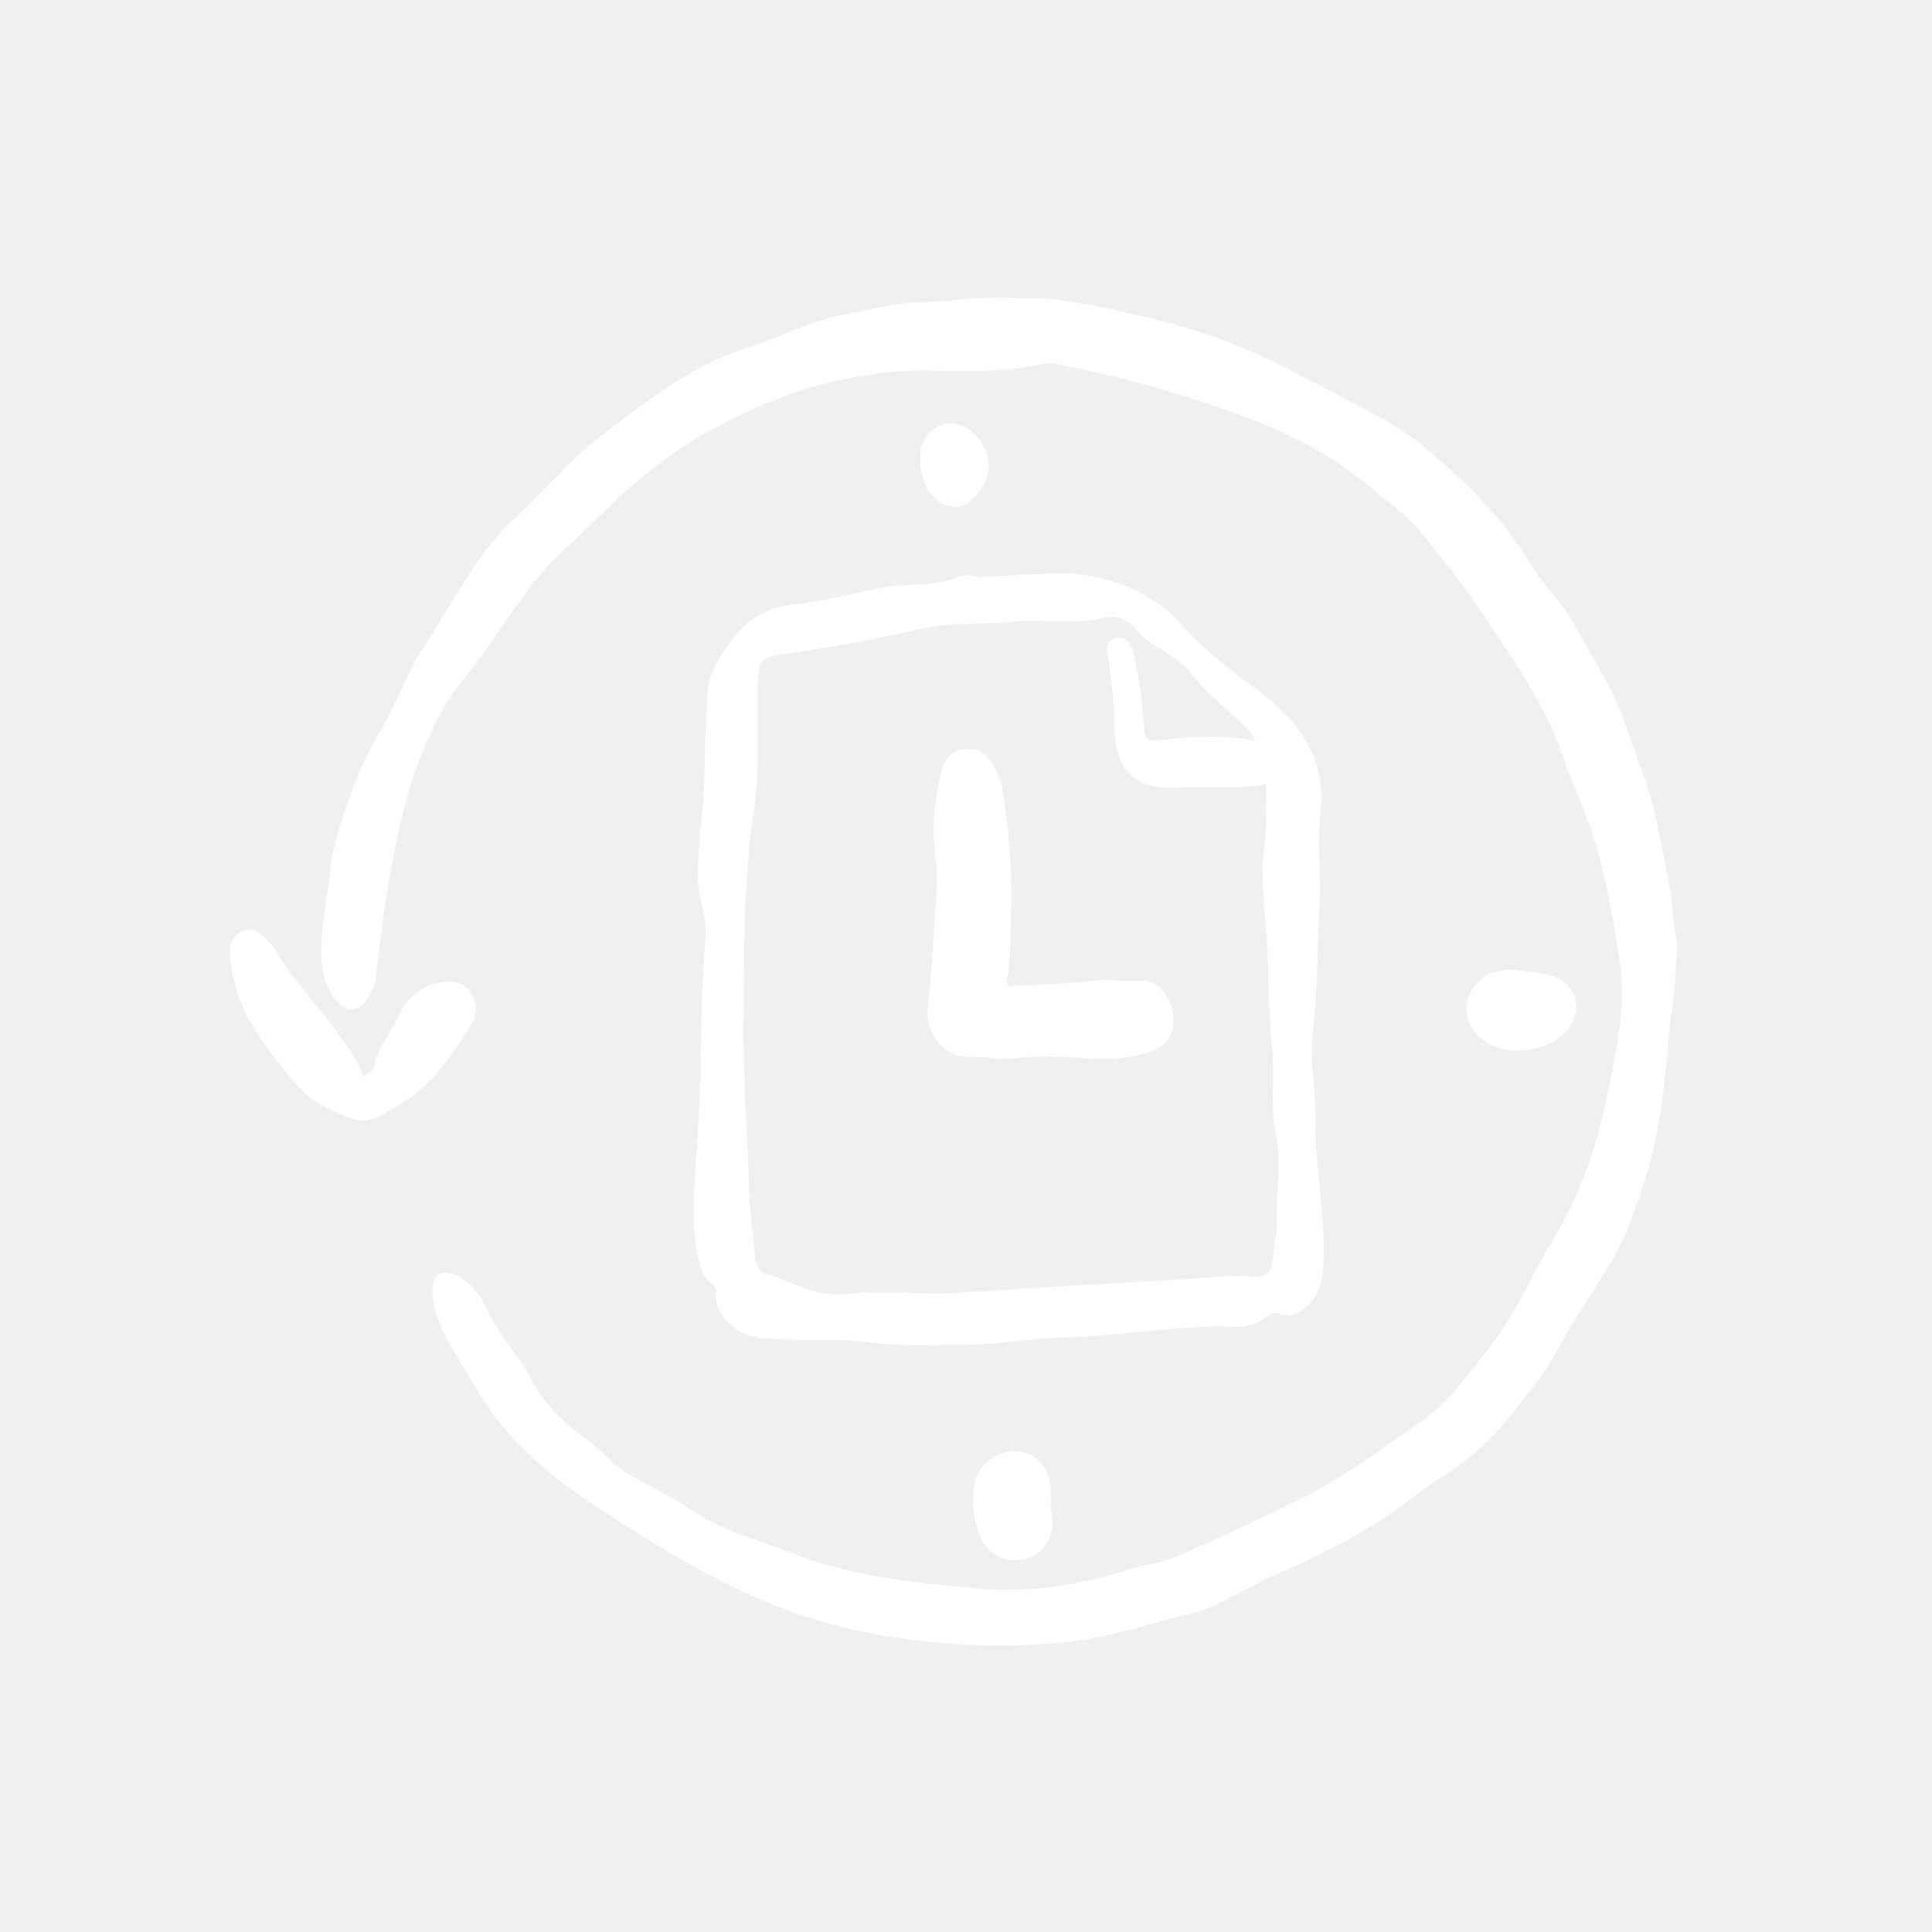
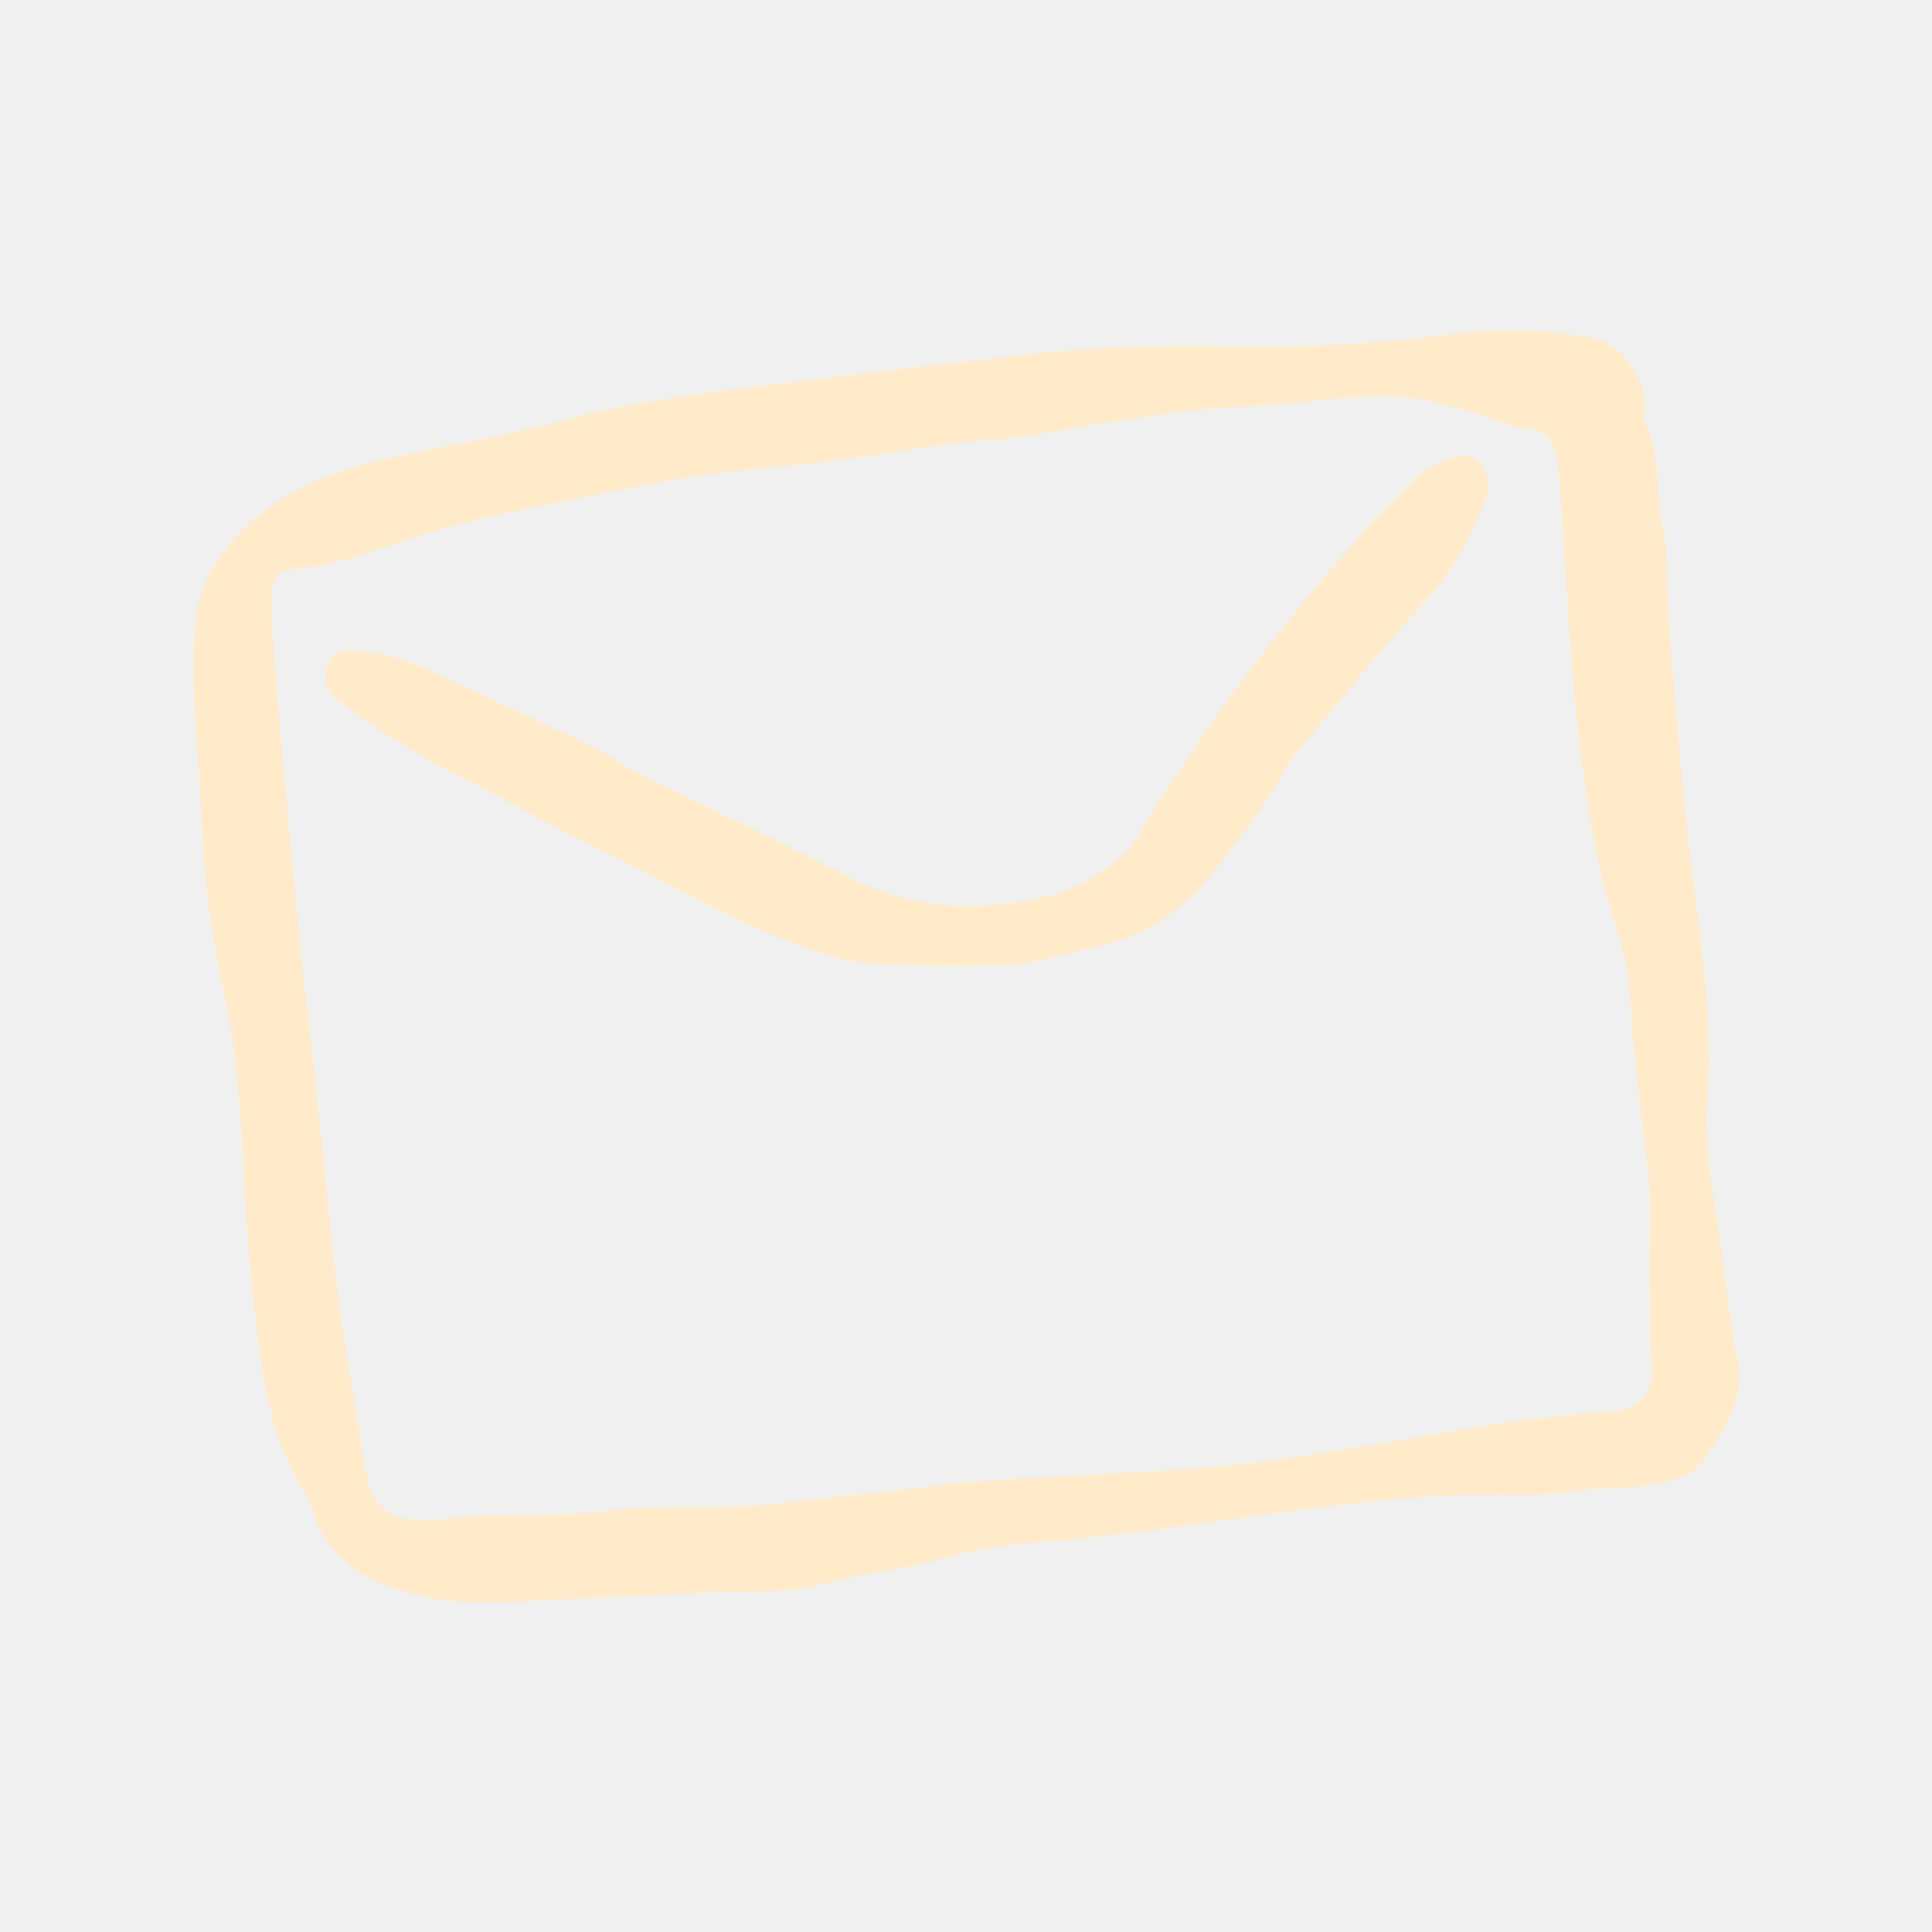
- <svg xmlns="http://www.w3.org/2000/svg" version="1.1" id="圖層_1" x="0px" y="0px" width="42.52px" height="42.52px" viewBox="0 0 42.52 42.52" enable-background="new 0 0 42.52 42.52" xml:space="preserve">
+ <svg xmlns="http://www.w3.org/2000/svg" version="1.1" id="图层_1" x="0px" y="0px" viewBox="0 0 42.52 42.52" style="enable-background:new 0 0 42.52 42.52;" xml:space="preserve">
+   <style type="text/css">
+ 	.st0{fill:#FFEBCA;}
+ 	.st1{fill-rule:evenodd;clip-rule:evenodd;fill:#FFEBCA;}
+ </style>
  <g>
-     <path fill="#FFFFFF" d="M7.99,23.694c0.129-0.075,0.245-0.136,0.259-0.241c0.053-0.385,0.319-0.665,0.47-1.002   c0.174-0.389,0.436-0.707,0.883-0.811c0.27-0.063,0.537-0.062,0.727,0.164c0.198,0.237,0.171,0.534,0.026,0.771   c-0.423,0.69-0.88,1.35-1.617,1.768c-0.311,0.178-0.601,0.4-0.964,0.28c-0.498-0.163-0.97-0.402-1.308-0.819   c-0.336-0.415-0.68-0.834-0.945-1.294c-0.266-0.459-0.422-0.979-0.463-1.518c-0.016-0.205,0.06-0.394,0.258-0.493   c0.214-0.108,0.376,0.01,0.524,0.151c0.063,0.06,0.138,0.116,0.18,0.19c0.48,0.846,1.199,1.516,1.717,2.334   C7.836,23.33,7.939,23.485,7.99,23.694z" />
-     <path fill="#FFFFFF" d="M23.125,33.006c-0.037,0.205,0.081,0.425,0.027,0.659c-0.088,0.387-0.311,0.606-0.711,0.665   c-0.335,0.049-0.685-0.131-0.838-0.451c-0.19-0.396-0.227-0.822-0.146-1.248c0.08-0.42,0.527-0.729,0.952-0.691   c0.393,0.035,0.682,0.362,0.715,0.813C23.13,32.828,23.125,32.905,23.125,33.006z" />
-     <path fill="#FFFFFF" d="M21.759,10.246c0.002,0.421-0.401,0.919-0.736,0.91c-0.459-0.013-0.777-0.464-0.776-1.104   c0-0.41,0.294-0.728,0.677-0.734C21.341,9.312,21.757,9.774,21.759,10.246z" />
-     <g>
-       <path fill="#FFFFFF" d="M36.893,21.151c-0.01,0.123-0.021,0.244-0.026,0.357c-0.018,0.418-0.097,0.827-0.13,1.244    c-0.038,0.459-0.089,0.917-0.145,1.375c-0.118,0.956-0.361,1.877-0.712,2.777c-0.396,1.018-1.104,1.85-1.602,2.805    c-0.261,0.501-0.628,0.918-0.966,1.359c-0.461,0.604-1.024,1.096-1.673,1.495c-0.277,0.171-0.528,0.386-0.793,0.577    c-0.862,0.622-1.798,1.098-2.776,1.518c-0.637,0.273-1.223,0.697-1.896,0.861c-0.874,0.211-1.723,0.51-2.633,0.611    c-1.262,0.142-2.509,0.104-3.75-0.078c-0.932-0.138-1.841-0.359-2.736-0.719c-1.454-0.585-2.763-1.402-4.049-2.257    c-1.005-0.668-1.929-1.457-2.544-2.55c-0.268-0.475-0.596-0.914-0.795-1.428c-0.096-0.247-0.167-0.499-0.146-0.768    c0.022-0.293,0.204-0.393,0.478-0.277c0.333,0.141,0.549,0.405,0.695,0.713c0.19,0.397,0.428,0.763,0.698,1.105    c0.198,0.25,0.31,0.549,0.491,0.803c0.279,0.392,0.633,0.732,1.023,1.001c0.316,0.218,0.54,0.534,0.863,0.728    c0.458,0.275,0.953,0.495,1.392,0.797c0.704,0.482,1.513,0.688,2.29,0.991c1.282,0.501,2.617,0.634,3.965,0.762    c1.209,0.115,2.372-0.065,3.515-0.435c0.303-0.098,0.62-0.122,0.918-0.244c0.855-0.349,1.679-0.768,2.516-1.156    c1.064-0.494,1.995-1.197,2.949-1.86c0.537-0.374,0.922-0.917,1.333-1.426c0.462-0.572,0.807-1.21,1.146-1.859    c0.251-0.48,0.551-0.938,0.789-1.431c0.407-0.843,0.656-1.736,0.835-2.646c0.176-0.886,0.374-1.773,0.236-2.696    c-0.121-0.81-0.26-1.614-0.47-2.404c-0.202-0.761-0.551-1.47-0.808-2.21c-0.397-1.152-1.109-2.114-1.771-3.115    c-0.405-0.614-0.868-1.179-1.323-1.749c-0.308-0.386-0.74-0.673-1.122-0.999c-0.92-0.784-1.984-1.281-3.122-1.684    c-1.227-0.435-2.471-0.775-3.746-1.021c-0.273-0.053-0.541,0.032-0.81,0.074c-0.75,0.118-1.508,0.061-2.261,0.064    c-0.618,0.002-1.216,0.1-1.812,0.225c-0.837,0.175-1.629,0.511-2.386,0.882c-0.738,0.362-1.424,0.843-2.063,1.382    c-0.533,0.449-0.999,0.967-1.514,1.428c-0.912,0.817-1.451,1.906-2.21,2.83c-0.482,0.587-0.8,1.259-1.052,1.949    c-0.297,0.816-0.475,1.675-0.623,2.537c-0.12,0.696-0.206,1.395-0.285,2.096c-0.024,0.21-0.117,0.401-0.243,0.566    c-0.162,0.213-0.405,0.216-0.59,0.018c-0.261-0.278-0.348-0.632-0.364-0.995c-0.027-0.602,0.112-1.191,0.172-1.786    c0.073-0.722,0.308-1.385,0.554-2.044c0.189-0.507,0.465-0.984,0.734-1.457c0.264-0.463,0.416-0.977,0.714-1.427    c0.681-1.03,1.206-2.165,2.146-3.017c0.605-0.549,1.116-1.197,1.77-1.698c1.016-0.778,2.026-1.597,3.253-1.983    c0.746-0.235,1.443-0.612,2.217-0.75c0.544-0.097,1.079-0.258,1.638-0.258c0.339,0,0.685-0.056,1.024-0.075    c0.37-0.021,0.752-0.052,1.118-0.015c0.188,0.019,0.383-0.004,0.572,0.008c0.193,0.013,0.385,0.036,0.576,0.064    c0.417,0.063,0.828,0.158,1.24,0.248c1.076,0.236,2.137,0.55,3.129,1.036c0.597,0.292,1.186,0.604,1.775,0.914    c0.543,0.285,1.088,0.556,1.564,0.947c0.942,0.774,1.803,1.615,2.443,2.67c0.276,0.455,0.677,0.832,0.934,1.302    c0.406,0.746,0.878,1.453,1.15,2.274c0.22,0.663,0.506,1.302,0.645,1.993c0.118,0.59,0.256,1.177,0.337,1.774    c0.036,0.269,0.05,0.54,0.097,0.805C36.917,20.772,36.907,20.963,36.893,21.151z" />
-       <path fill="#FFFFFF" d="M33.299,21.336c0.269,0.04,0.543,0.057,0.805,0.123c0.586,0.147,0.767,0.775,0.377,1.23    c-0.354,0.412-1.351,0.677-1.955,0.106c-0.407-0.385-0.293-1.085,0.229-1.348C32.928,21.363,33.11,21.348,33.299,21.336z" />
-       <path fill="#FFFFFF" d="M28.948,24.606c0.009-0.621-0.123-1.252-0.058-1.864c0.102-0.945,0.105-1.892,0.15-2.837    c0.033-0.665-0.052-1.335,0.021-1.999c0.134-1.227-0.483-2.06-1.4-2.73c-0.59-0.431-1.17-0.876-1.649-1.42    c-0.532-0.604-1.207-0.909-1.954-1.07c-0.487-0.104-0.996-0.063-1.496-0.04c-0.325,0.016-0.651,0.037-0.978,0.056    c-0.187-0.035-0.383-0.063-0.553,0.012c-0.385,0.17-0.792,0.141-1.193,0.168c-0.165,0.011-0.323,0.037-0.485,0.066    c-0.622,0.111-1.244,0.3-1.859,0.352c-0.9,0.075-1.324,0.624-1.714,1.283c-0.139,0.235-0.214,0.497-0.217,0.781    c-0.006,0.501-0.056,1.001-0.055,1.502c0.002,0.83-0.157,1.648-0.146,2.482c0.006,0.435,0.198,0.827,0.166,1.259    c-0.068,0.903-0.104,1.807-0.104,2.715c0.001,1.034-0.114,2.068-0.154,3.104c-0.015,0.379,0.008,0.766,0.075,1.139    c0.046,0.257,0.103,0.544,0.352,0.719c0.075,0.053,0.063,0.132,0.06,0.208c-0.016,0.318,0.152,0.525,0.389,0.714    c0.358,0.286,0.781,0.251,1.189,0.272c0.595,0.033,1.199-0.014,1.787,0.066c0.71,0.098,1.416,0.045,2.123,0.051    c0.711,0.005,1.41-0.146,2.123-0.156c0.738-0.012,1.475-0.117,2.213-0.173c0.488-0.037,0.98-0.101,1.467-0.071    c0.318,0.02,0.586-0.02,0.824-0.215c0.094-0.078,0.169-0.114,0.29-0.069c0.247,0.092,0.443-0.015,0.622-0.183    c0.321-0.299,0.338-0.695,0.347-1.09C29.149,26.622,28.935,25.622,28.948,24.606z M28.099,26.904    c0.005,0.285-0.075,0.574-0.094,0.866c-0.017,0.241-0.142,0.342-0.444,0.325c-0.563-0.031-1.131,0.034-1.697,0.067    c-1.566,0.092-3.132,0.184-4.697,0.285c-0.86,0.055-1.727-0.061-2.576,0.033c-0.658,0.073-1.146-0.281-1.712-0.43    c-0.178-0.047-0.242-0.203-0.261-0.38c-0.052-0.5-0.113-0.998-0.13-1.501c-0.037-1.133-0.126-2.266-0.122-3.398    c0.006-1.657-0.016-3.314,0.232-4.965c0.121-0.802,0.061-1.631,0.081-2.448c0.002-0.065-0.013-0.132-0.008-0.196    c0.043-0.602-0.052-0.689,0.699-0.786c1.004-0.128,2-0.341,2.991-0.554c0.616-0.132,1.238-0.07,1.853-0.137    c0.69-0.075,1.388,0.076,2.079-0.085c0.242-0.057,0.51,0.014,0.688,0.229c0.35,0.425,0.923,0.574,1.254,1.016    c0.371,0.495,0.893,0.836,1.3,1.292l0,0c0.075,0.048,0.187,0.076,0.153,0.196c-0.008,0.03-0.072,0.012-0.1-0.027    c-0.65-0.145-1.305-0.1-1.957-0.029c-0.427,0.046-0.427,0.04-0.46-0.376c-0.037-0.468-0.104-0.935-0.192-1.396    c-0.042-0.217-0.131-0.518-0.414-0.456c-0.309,0.067-0.178,0.355-0.152,0.578c0.053,0.454,0.122,0.911,0.117,1.366    c-0.009,0.9,0.436,1.405,1.335,1.344c0.653-0.044,1.31,0.049,1.99-0.077c0.009,0.483,0.022,0.983-0.036,1.454    c-0.101,0.808,0.064,1.589,0.085,2.382c0.017,0.642,0.028,1.285,0.089,1.927c0.06,0.628-0.039,1.28,0.079,1.893    C28.201,25.59,28.086,26.243,28.099,26.904z" />
-     </g>
-     <path fill="#FFFFFF" d="M27.588,16.306c0.027,0.04,0.092,0.058,0.1,0.027c0.033-0.121-0.078-0.148-0.153-0.196   C27.548,16.196,27.637,16.229,27.588,16.306z" />
-     <path fill="#FFFFFF" d="M25.098,21.584c-0.339,0.023-0.672-0.039-1.01-0.001c-0.52,0.058-1.043,0.077-1.588,0.114   c-0.084-0.088-0.404,0.174-0.331-0.182c0.085-0.413,0.056-0.824,0.077-1.236c0.049-0.975-0.037-1.937-0.182-2.896   c-0.029-0.195-0.102-0.38-0.206-0.549c-0.142-0.229-0.321-0.387-0.613-0.353c-0.289,0.034-0.456,0.221-0.521,0.479   c-0.159,0.628-0.215,1.271-0.135,1.916c0.027,0.219,0.036,0.433,0.026,0.651c-0.041,0.903-0.121,1.803-0.196,2.703   c-0.043,0.517,0.361,1.012,0.816,1.021c0.413,0.009,0.82,0.078,1.241,0.031c0.43-0.048,0.867-0.03,1.307-0.001   c0.517,0.034,1.05,0.046,1.553-0.142c0.377-0.142,0.543-0.436,0.479-0.827C25.746,21.887,25.467,21.558,25.098,21.584z" />
+     <path class="st0" d="M31.88,10.12c-0.45,0.11-0.75,0.42-1.05,0.73c-0.04,0.05-0.09,0.09-0.13,0.13c-1.2,1.23-2.27,2.57-3.32,3.94   c-0.32,0.42-0.62,0.86-0.91,1.3c-0.24,0.36-0.49,0.73-0.75,1.08c-0.14,0.2-0.27,0.41-0.39,0.62c-0.18,0.33-0.37,0.65-0.64,0.92   c-0.64,0.62-1.45,0.89-2.32,1.02c-1.26,0.2-2.46,0.05-3.61-0.52c-0.17-0.09-0.34-0.17-0.51-0.26c-0.26-0.13-0.51-0.26-0.77-0.39   c-0.55-0.28-1.11-0.55-1.67-0.81c-0.56-0.27-1.11-0.54-1.67-0.81c-0.19-0.1-0.38-0.21-0.56-0.32c-0.2-0.12-0.4-0.25-0.62-0.35   c-1.21-0.58-2.41-1.15-3.63-1.7c-0.44-0.2-0.9-0.33-1.39-0.37c-0.31-0.02-0.62-0.02-0.74,0.34c-0.11,0.34,0.04,0.62,0.32,0.8   c0.81,0.57,1.62,1.13,2.5,1.56c0.52,0.25,1.02,0.53,1.53,0.8c0.55,0.3,1.09,0.59,1.65,0.86c0.48,0.23,0.96,0.48,1.44,0.73   c0.77,0.4,1.54,0.81,2.34,1.14c0.04,0.02,0.09,0.04,0.13,0.05c0.66,0.27,1.32,0.54,2.05,0.58c0.95,0.06,1.91,0.07,2.87,0.04   c0.48,0,0.94-0.12,1.4-0.23c0.2-0.05,0.39-0.1,0.59-0.14c0.76-0.16,1.45-0.47,2.03-0.98c0.47-0.41,0.83-0.91,1.2-1.41   c0.15-0.2,0.3-0.41,0.46-0.61c0.15-0.19,0.27-0.41,0.39-0.62c0.12-0.22,0.24-0.44,0.4-0.63c0.98-1.2,1.96-2.4,3-3.55   c0.56-0.62,0.9-1.32,1.19-2.07c0.11-0.29,0.08-0.59-0.15-0.83c-0.17-0.18-0.36-0.13-0.56-0.08C31.95,10.1,31.92,10.11,31.88,10.12z   " />
+     <path class="st1" d="M38.04,28.66c-0.09-0.69-0.18-1.38-0.29-2.07c-0.13-0.8-0.23-1.6-0.17-2.39c0.11-1.37-0.05-2.72-0.22-4.06   l-0.01-0.11c-0.13-1-0.25-2-0.34-3c-0.03-0.31-0.05-0.62-0.08-0.93c-0.09-1.01-0.18-2.02-0.23-3.03c-0.01-0.14-0.01-0.28-0.01-0.41   c-0.01-0.35-0.01-0.71-0.09-1.05c-0.07-0.29-0.09-0.6-0.11-0.9c-0.03-0.48-0.07-0.97-0.29-1.42c-0.02-0.04-0.01-0.1-0.01-0.15   c0-0.02,0.01-0.04,0.01-0.06c0.05-0.8-0.52-1.55-1.3-1.67c-0.92-0.14-1.86-0.19-2.79-0.07c-1.64,0.21-3.26,0.32-4.92,0.29   c-1.38-0.02-2.76-0.01-4.14,0.13c-1.66,0.17-3.31,0.37-4.96,0.58c-0.2,0.02-0.41,0.05-0.61,0.07c-0.94,0.11-1.87,0.22-2.81,0.37   c-0.74,0.12-1.5,0.26-2.23,0.46c-0.75,0.21-1.52,0.36-2.28,0.52C9.87,9.8,9.6,9.86,9.34,9.92c-1.6,0.33-3.15,0.69-4.28,2.05   c-0.44,0.53-0.7,1.06-0.76,1.73c-0.09,0.96-0.02,1.92,0.05,2.88c0.03,0.44,0.06,0.89,0.08,1.33c0.05,1.36,0.22,2.71,0.52,4.05   c0.28,1.29,0.35,2.6,0.42,3.92c0.04,0.85,0.09,1.71,0.19,2.56c0.02,0.15,0.04,0.3,0.05,0.45c0.16,1.37,0.32,2.74,1.09,3.96   c0.06,0.09,0.12,0.2,0.15,0.3c0.28,1,1,1.54,1.92,1.84c1.05,0.35,2.16,0.29,3.23,0.23c0.04,0,0.09,0,0.13-0.01   c0.46-0.02,0.92-0.04,1.39-0.06c0.69-0.03,1.38-0.06,2.07-0.1c0.25-0.01,0.5-0.01,0.76-0.02c0.6,0,1.2-0.01,1.77-0.17   c0.42-0.11,0.85-0.19,1.28-0.27c0.48-0.09,0.96-0.17,1.43-0.31c0.78-0.22,1.6-0.3,2.42-0.37c0.21-0.02,0.42-0.04,0.62-0.06   c1.08-0.11,2.15-0.26,3.22-0.41c1.62-0.23,3.24-0.46,4.88-0.53c0.35-0.01,0.71-0.01,1.05-0.01c0.71,0,1.38,0,1.92-0.13   c0.83,0.01,1.37-0.07,1.9-0.2c0.32-0.07,0.54-0.28,0.73-0.55c0.51-0.73,0.91-1.47,0.59-2.4c-0.01-0.04-0.01-0.08-0.01-0.12   c0-0.03,0-0.06,0-0.09C38.11,29.17,38.08,28.92,38.04,28.66z M31.67,31.55c1.29-0.24,2.59-0.39,3.9-0.5   c0.47-0.04,0.82-0.39,0.78-0.86c-0.03-0.35-0.03-0.7-0.03-1.05c0-0.25,0-0.51-0.01-0.76c-0.01-0.35-0.01-0.71,0-1.06   c0.01-0.62,0.03-1.23-0.07-1.84c-0.08-0.54-0.14-1.08-0.19-1.62c-0.03-0.3-0.06-0.6-0.1-0.9c-0.03-0.22-0.04-0.45-0.05-0.67   c-0.02-0.31-0.04-0.62-0.09-0.93c-0.07-0.4-0.19-0.79-0.31-1.17c-0.1-0.33-0.2-0.65-0.27-0.99c-0.28-1.25-0.45-2.52-0.57-3.79   c-0.1-1.06-0.16-2.12-0.23-3.18c-0.03-0.53-0.06-1.06-0.1-1.59c0-0.02,0-0.05-0.01-0.07c-0.04-0.59-0.08-1.18-0.94-1.15   c-0.04,0-0.07-0.02-0.1-0.03c-0.02-0.01-0.04-0.02-0.05-0.03c-0.13-0.04-0.26-0.09-0.39-0.13c-0.74-0.25-1.47-0.49-2.27-0.5   c-0.6-0.01-1.19,0.05-1.78,0.11c-0.31,0.03-0.61,0.06-0.92,0.08c-0.22,0.02-0.43,0.03-0.65,0.04c-0.32,0.01-0.63,0.03-0.95,0.07   c-1.15,0.15-2.29,0.32-3.42,0.53c-0.4,0.07-0.81,0.11-1.22,0.14c-0.34,0.03-0.67,0.06-1.01,0.11c-0.15,0.02-0.29,0.04-0.44,0.07   c-0.73,0.11-1.46,0.22-2.2,0.3c-0.11,0.01-0.23,0.02-0.34,0.04c-0.99,0.1-1.98,0.2-2.96,0.37c-0.91,0.16-1.82,0.35-2.72,0.53   c-0.13,0.03-0.25,0.05-0.38,0.08c-0.86,0.18-1.72,0.38-2.57,0.66c-0.1,0.03-0.2,0.07-0.3,0.1c-0.72,0.25-1.45,0.5-2.22,0.56   c-0.37,0.03-0.5,0.2-0.51,0.53c-0.01,0.18-0.01,0.37,0,0.55c0.1,1.61,0.25,3.21,0.4,4.81c0.01,0.14,0.03,0.29,0.04,0.43   c0.11,1.18,0.22,2.36,0.36,3.53c0.2,1.76,0.39,3.52,0.56,5.28c0.1,1.01,0.27,2.02,0.43,3.03c0.08,0.47,0.15,0.94,0.23,1.4   c0.14,0.94,0.36,1.52,1.74,1.35c0.57-0.07,1.15-0.07,1.73-0.08c0.61-0.01,1.23-0.02,1.85-0.1c0.61-0.08,1.23-0.08,1.85-0.08   c0.58,0,1.16,0,1.73-0.06c0.44-0.05,0.87-0.09,1.31-0.14c0.68-0.07,1.36-0.14,2.04-0.23c1.04-0.14,2.1-0.2,3.16-0.25   c0.44-0.02,0.87-0.05,1.31-0.07c1.13-0.06,2.25-0.12,3.37-0.29c0.23-0.03,0.46-0.07,0.68-0.1C29.73,31.88,30.7,31.73,31.67,31.55z    M30.83,10.86c-0.04,0.05-0.09,0.09-0.13,0.13c-1.2,1.23-2.27,2.57-3.32,3.94c-0.32,0.42-0.62,0.86-0.91,1.3   c-0.24,0.36-0.49,0.73-0.75,1.08c-0.14,0.2-0.27,0.41-0.39,0.62c-0.18,0.33-0.37,0.65-0.64,0.92c-0.64,0.62-1.45,0.89-2.32,1.02   c-1.26,0.2-2.46,0.05-3.61-0.52c-0.17-0.09-0.34-0.17-0.51-0.26c-0.26-0.13-0.51-0.26-0.77-0.39c-0.55-0.28-1.11-0.55-1.67-0.81   c-0.56-0.27-1.11-0.54-1.67-0.81c-0.19-0.1-0.38-0.21-0.56-0.32c-0.2-0.12-0.4-0.25-0.62-0.35c-1.21-0.58-2.41-1.15-3.63-1.7   c-0.44-0.2-0.9-0.33-1.39-0.37c-0.31-0.02-0.62-0.02-0.74,0.34c-0.11,0.34,0.04,0.62,0.32,0.8c0.81,0.57,1.62,1.13,2.5,1.56   c0.52,0.25,1.02,0.53,1.53,0.8c0.55,0.3,1.09,0.59,1.65,0.86c0.48,0.23,0.96,0.48,1.44,0.73c0.77,0.4,1.54,0.81,2.34,1.14   c0.04,0.02,0.09,0.04,0.13,0.05c0.66,0.27,1.32,0.54,2.05,0.58c0.95,0.06,1.91,0.07,2.87,0.04c0.48,0,0.94-0.12,1.4-0.23   c0.2-0.05,0.39-0.1,0.59-0.14c0.76-0.16,1.45-0.47,2.03-0.98c0.47-0.41,0.83-0.91,1.2-1.41c0.15-0.2,0.3-0.41,0.46-0.61   c0.15-0.19,0.27-0.41,0.39-0.62c0.12-0.22,0.24-0.44,0.4-0.63c0.98-1.2,1.96-2.4,3-3.55c0.56-0.62,0.9-1.32,1.19-2.07   c0.11-0.29,0.08-0.59-0.15-0.83c-0.17-0.18-0.36-0.13-0.56-0.08c-0.04,0.01-0.07,0.02-0.11,0.03   C31.43,10.23,31.13,10.55,30.83,10.86z" />
  </g>
</svg>
